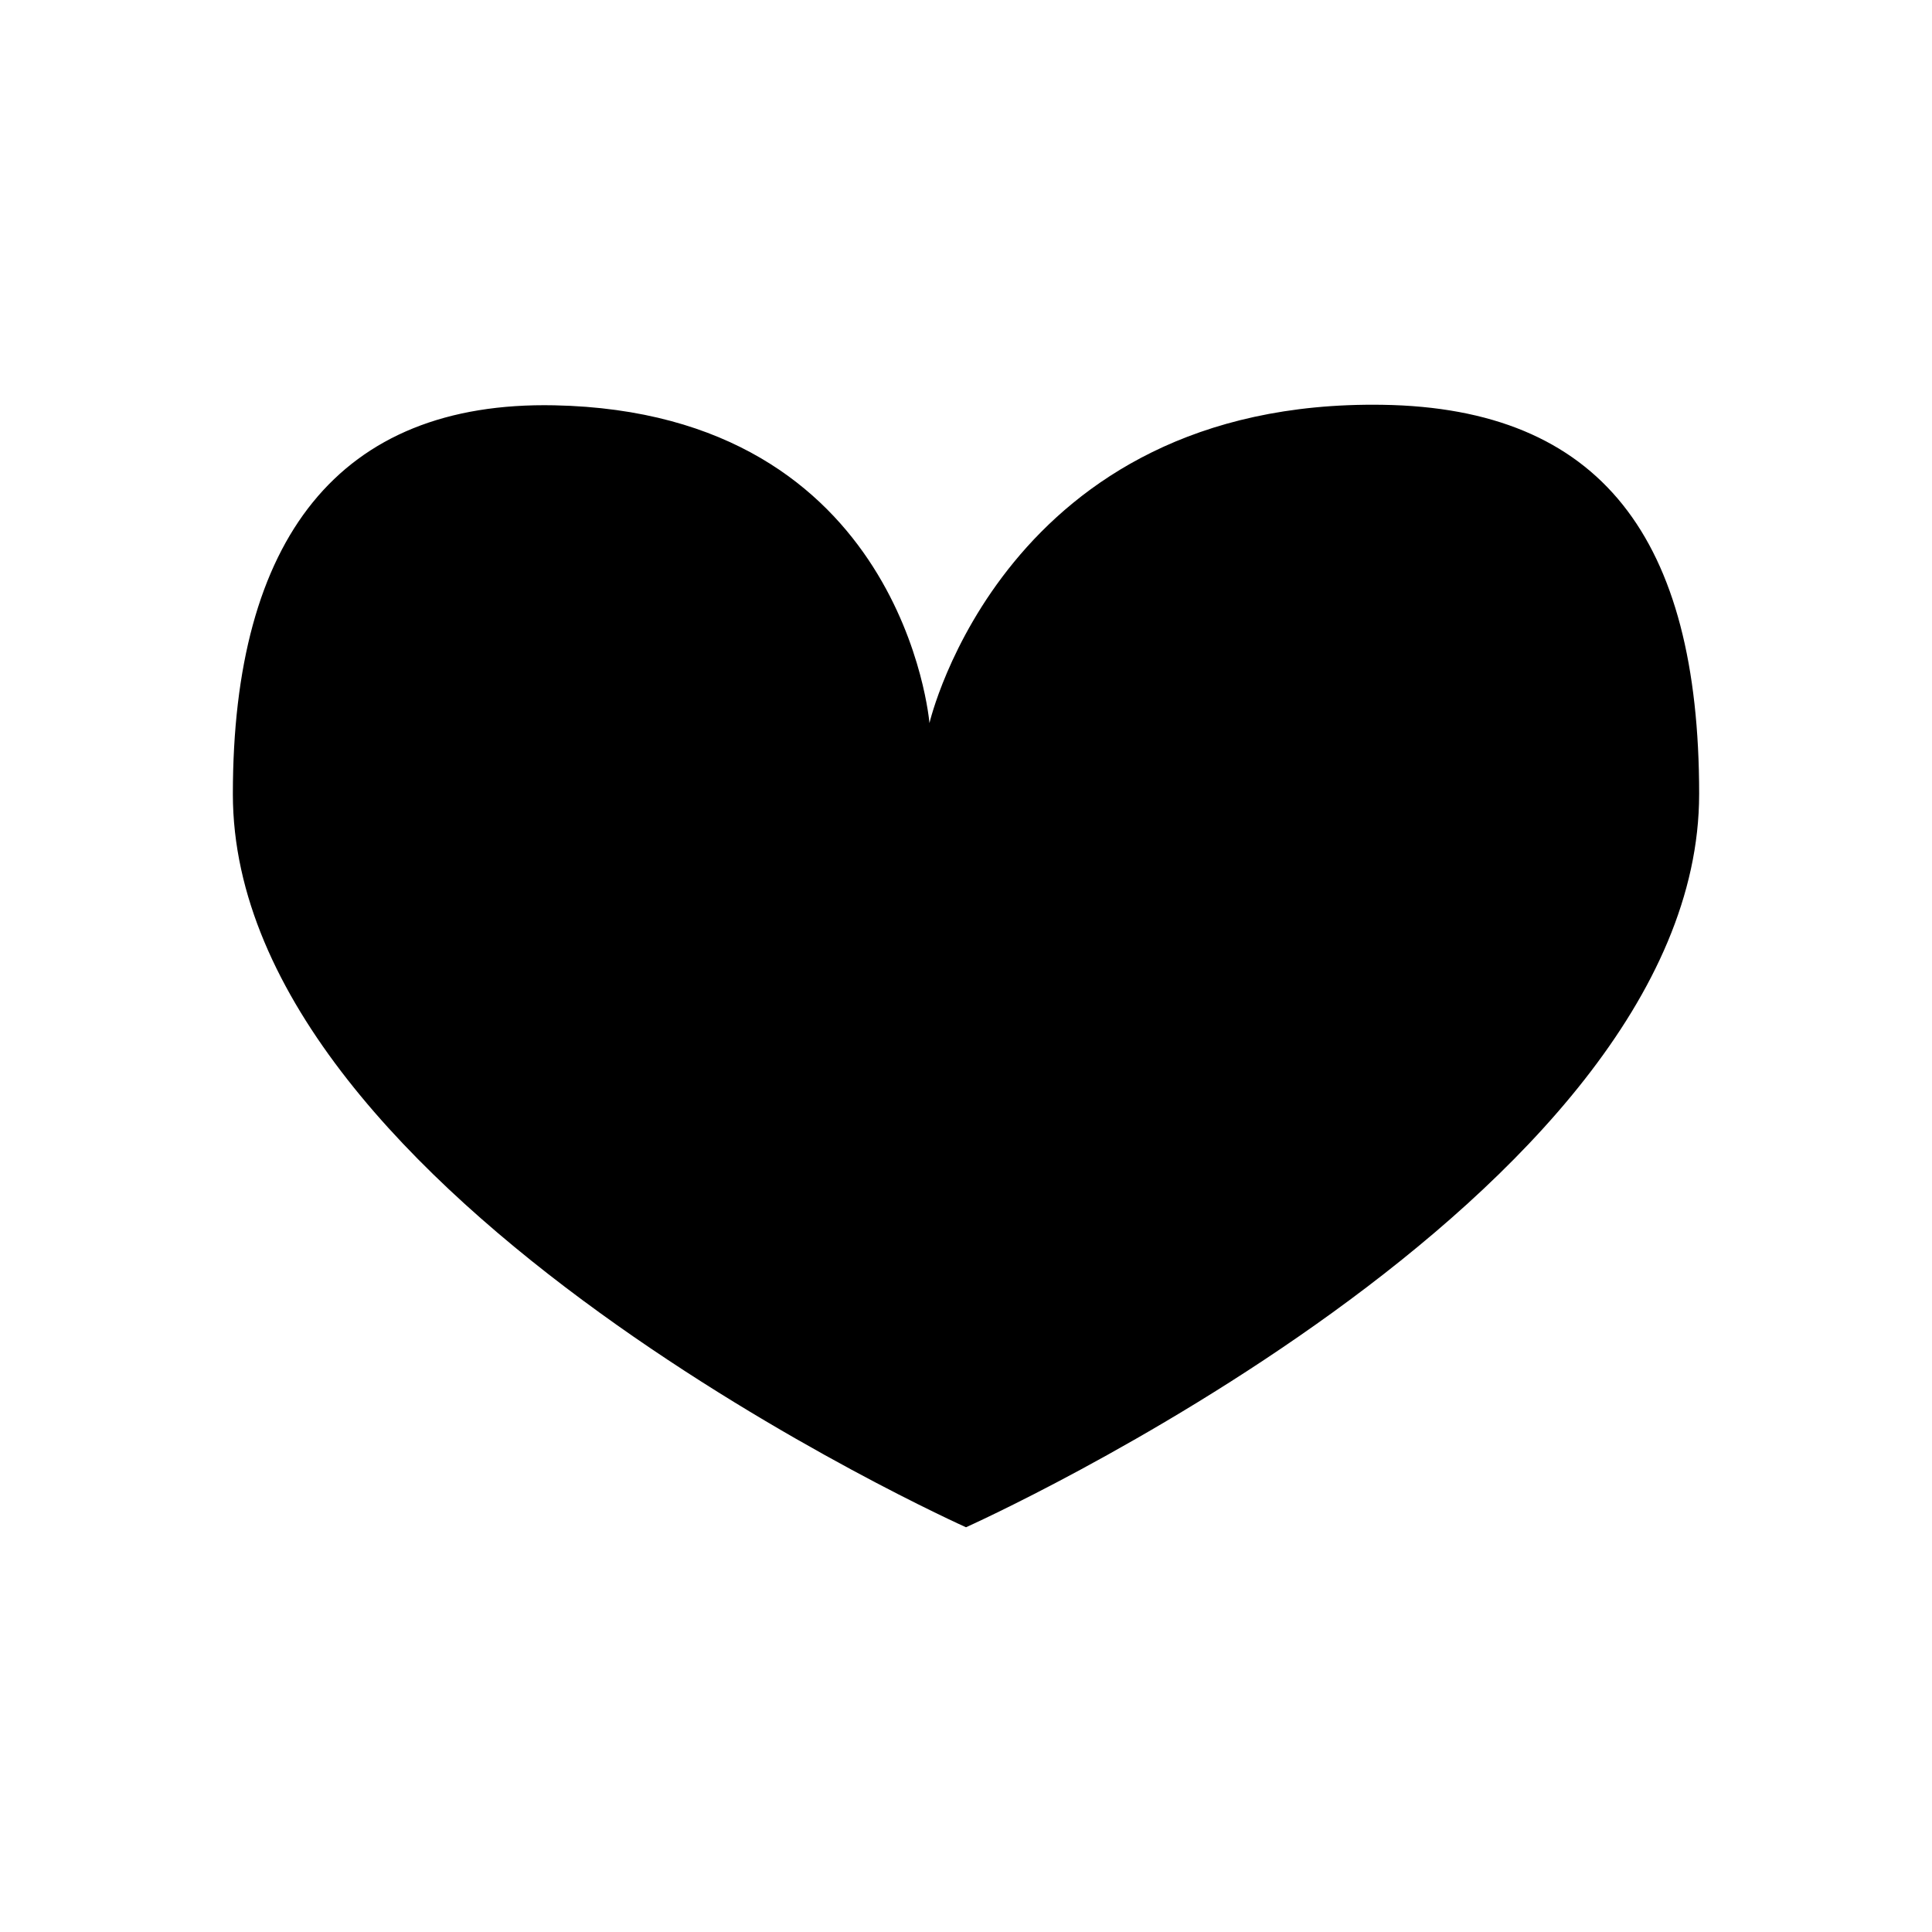
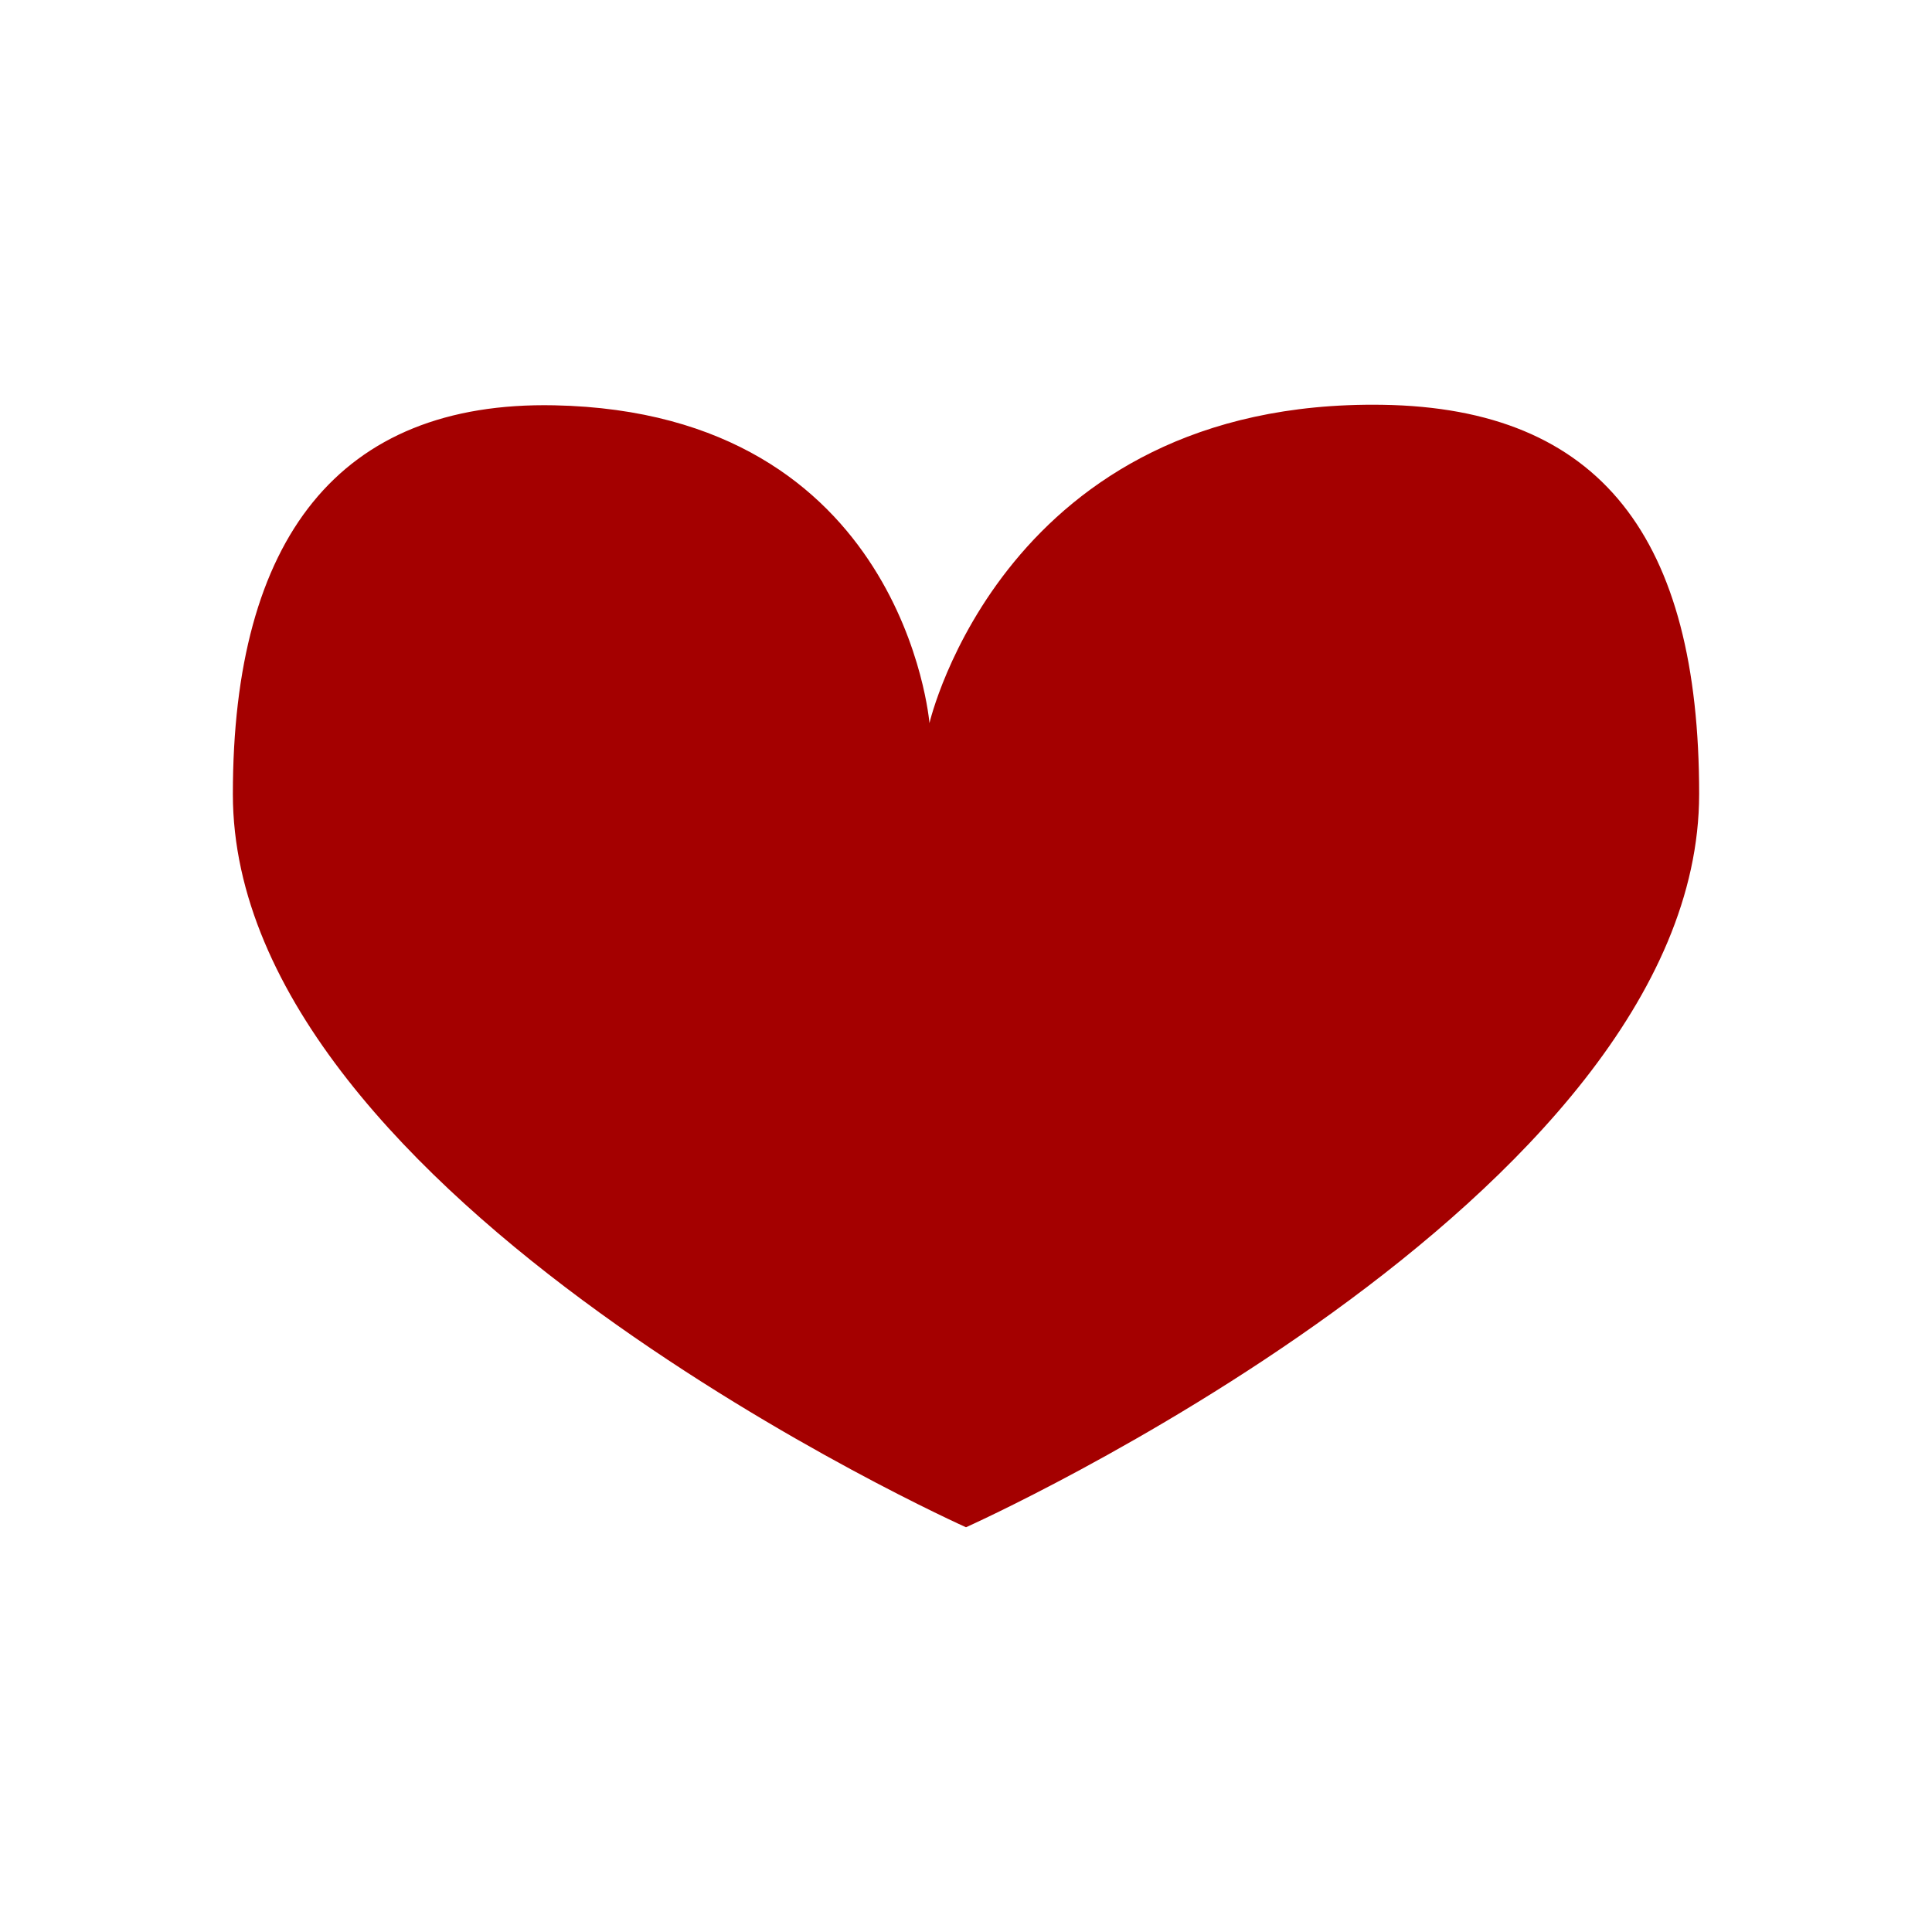
<svg xmlns="http://www.w3.org/2000/svg" width="512" height="512" version="1.1" viewBox="0 0 512 512">
-   <path d="m450.29 210.45c0 107.3-194.29 194.29-194.29 194.29s-194.29-86.986-194.29-194.29c0-67.693 28.097-104.2 85.19-103.04 92.706 1.883 99.415 84.224 99.415 84.224s19.833-85.863 120.06-84.357c57.809 0.868 83.918 35.256 83.918 103.17z" stroke-width="20" />
+   <path d="m450.29 210.45c0 107.3-194.29 194.29-194.29 194.29s-194.29-86.986-194.29-194.29c0-67.693 28.097-104.2 85.19-103.04 92.706 1.883 99.415 84.224 99.415 84.224s19.833-85.863 120.06-84.357c57.809 0.868 83.918 35.256 83.918 103.17z" fill="#a40000" stroke-width="20" />
</svg>
